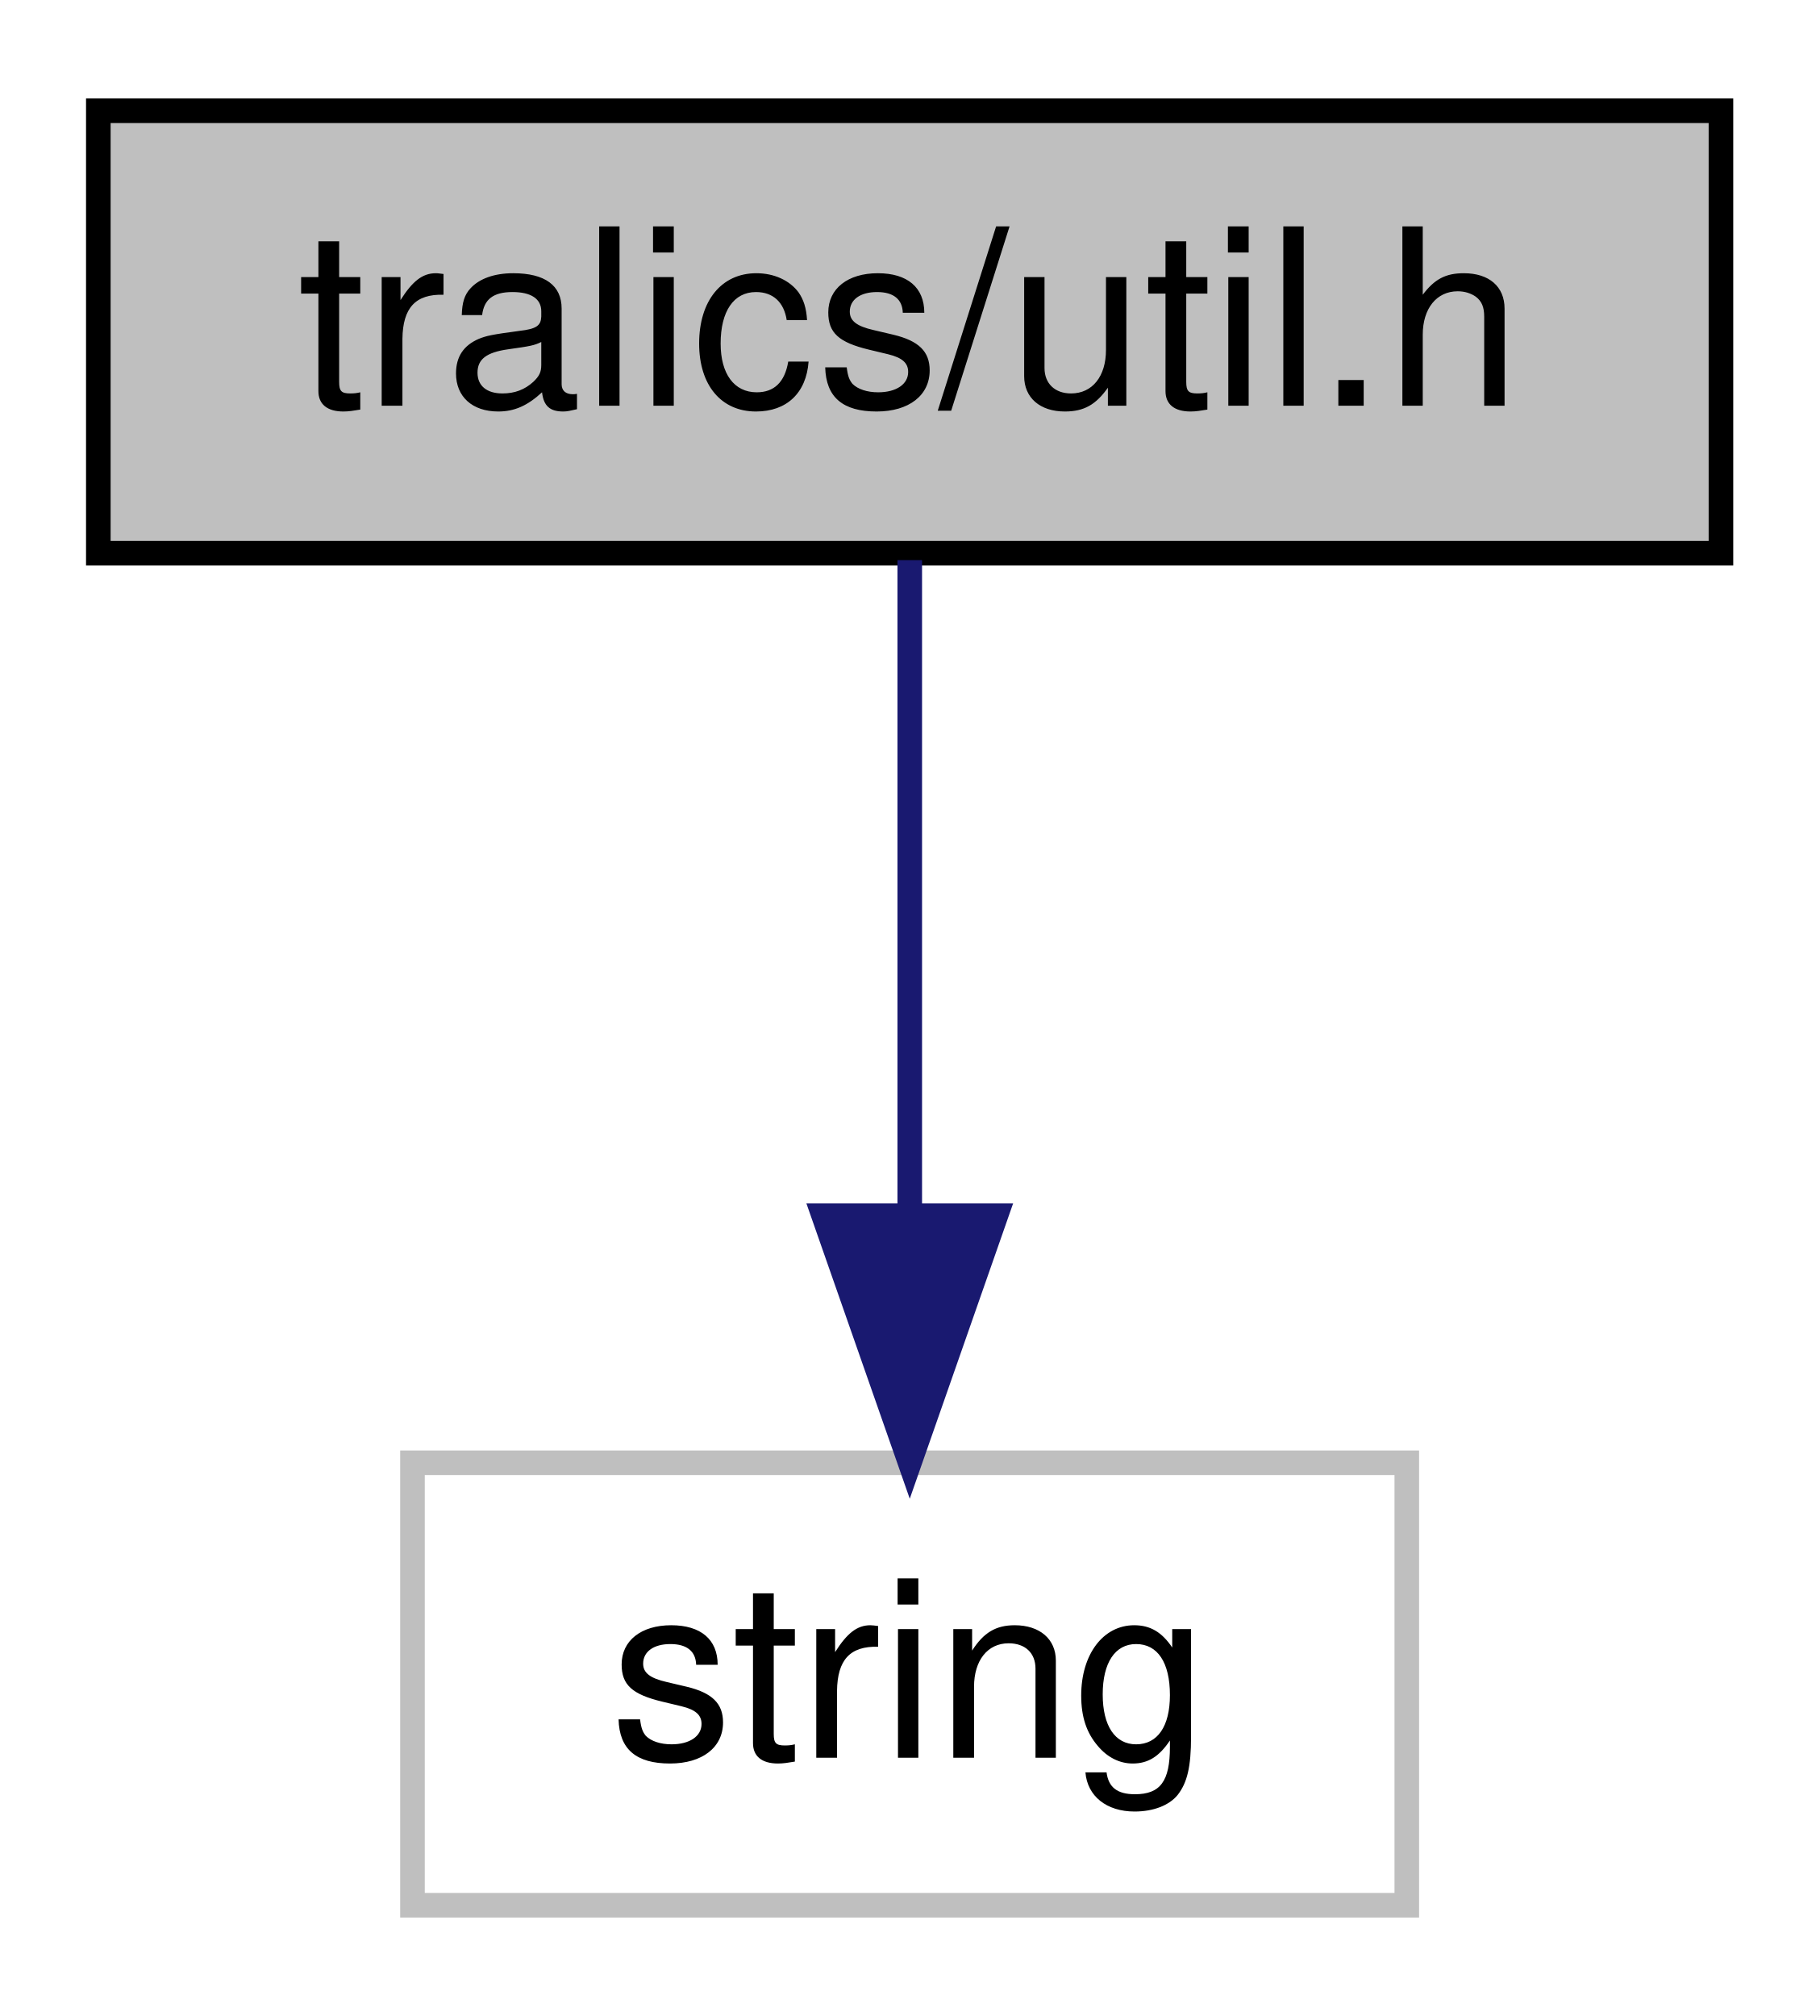
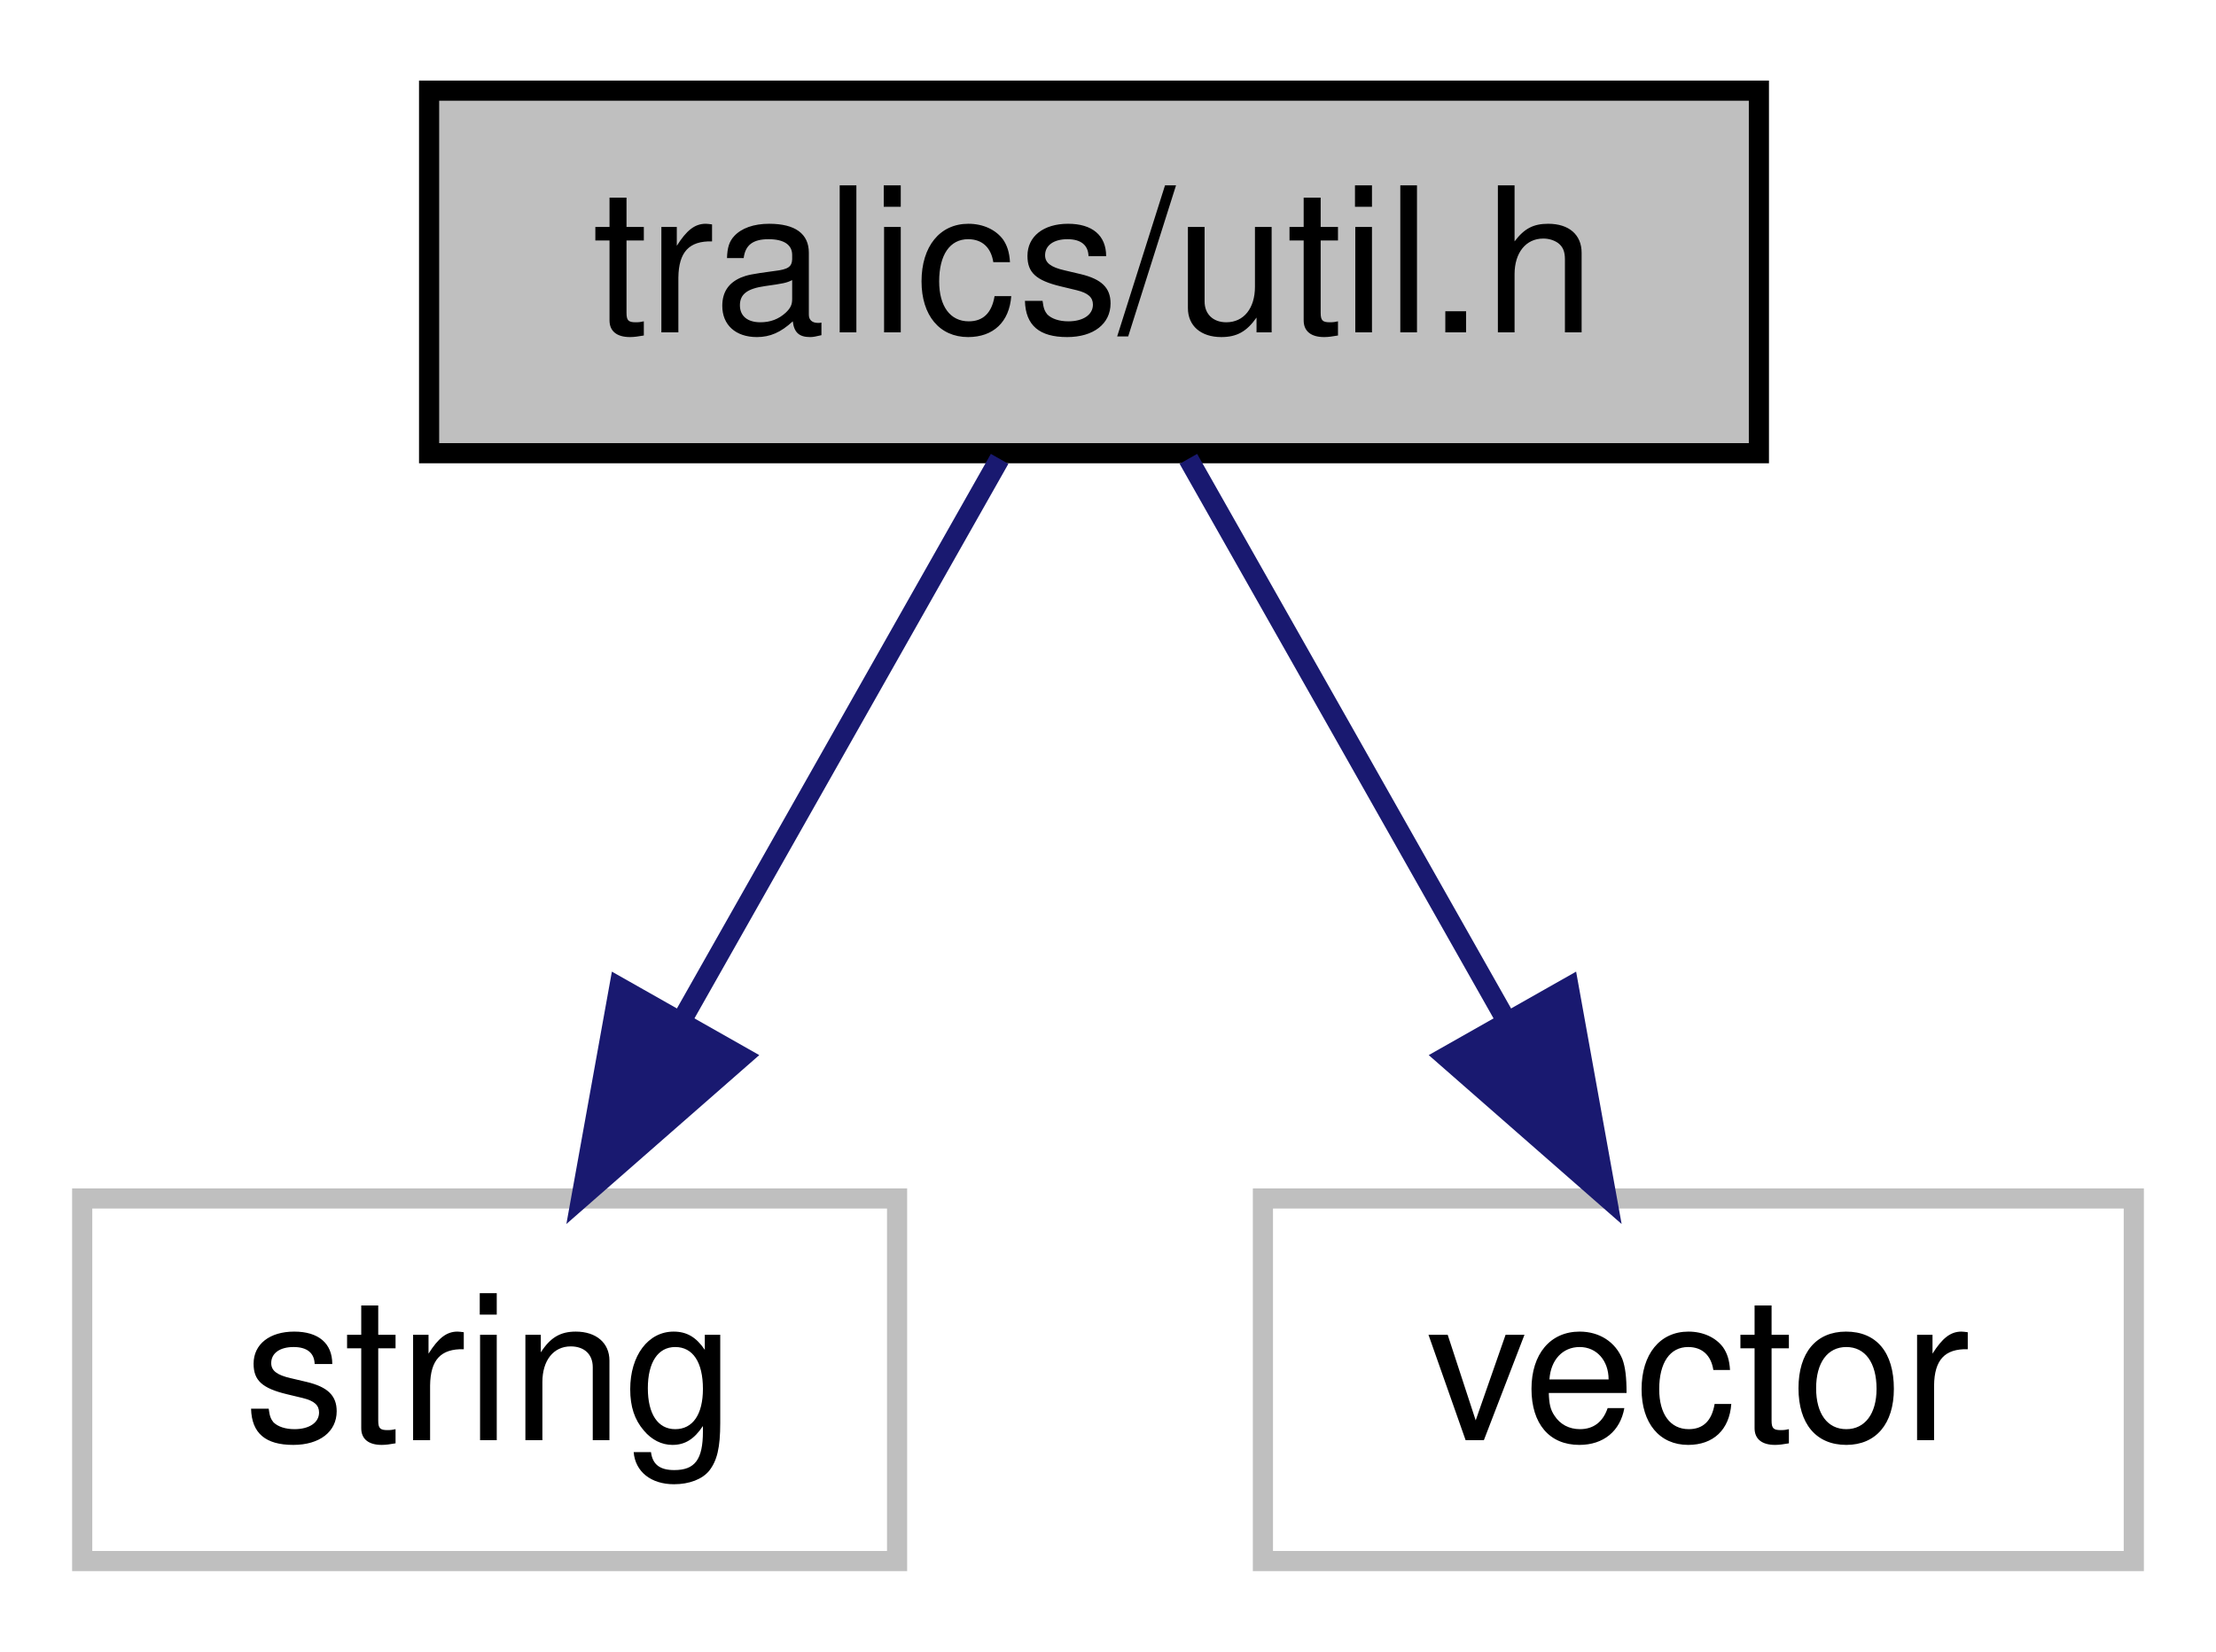
- <svg xmlns="http://www.w3.org/2000/svg" xmlns:xlink="http://www.w3.org/1999/xlink" width="74pt" height="82pt" viewBox="0.00 0.00 74.01 82.00">
+ <svg xmlns="http://www.w3.org/2000/svg" xmlns:xlink="http://www.w3.org/1999/xlink" width="110pt" height="82pt" viewBox="0.00 0.00 109.84 82.00">
  <g id="graph0" class="graph" transform="scale(1 1) rotate(0) translate(4 78)">
    <g id="node1" class="node">
      <g id="a_node1">
        <a xlink:title=" ">
-           <polygon fill="#bfbfbf" stroke="black" points="0,-55.5 0,-73.5 66.01,-73.5 66.01,-55.5 0,-55.5" />
-           <text text-anchor="middle" x="33.01" y="-61.5" font-family="Helvetica,sans-Serif" font-size="10.00">tralics/util.h</text>
+           <polygon fill="#bfbfbf" stroke="black" points="17.22,-55.5 17.22,-73.5 83.23,-73.5 83.23,-55.5 17.22,-55.5" />
+           <text text-anchor="middle" x="50.23" y="-61.5" font-family="Helvetica,sans-Serif" font-size="10.00">tralics/util.h</text>
        </a>
      </g>
    </g>
    <g id="node2" class="node">
      <g id="a_node2">
        <a xlink:title=" ">
-           <polygon fill="none" stroke="#bfbfbf" points="12.78,-0.5 12.78,-18.5 53.23,-18.5 53.23,-0.5 12.78,-0.5" />
-           <text text-anchor="middle" x="33.01" y="-6.5" font-family="Helvetica,sans-Serif" font-size="10.00">string</text>
+           <polygon fill="none" stroke="#bfbfbf" points="0,-0.5 0,-18.5 40.45,-18.5 40.45,-0.5 0,-0.5" />
+           <text text-anchor="middle" x="20.23" y="-6.5" font-family="Helvetica,sans-Serif" font-size="10.00">string</text>
        </a>
      </g>
    </g>
    <g id="edge1" class="edge">
-       <path fill="none" stroke="midnightblue" d="M33.01,-55.22C33.01,-48.18 33.01,-37.81 33.01,-28.83" />
-       <polygon fill="midnightblue" stroke="midnightblue" points="36.51,-28.55 33.01,-18.55 29.51,-28.55 36.51,-28.55" />
+       <path fill="none" stroke="midnightblue" d="M45.54,-55.22C41.33,-47.79 35.03,-36.65 29.76,-27.34" />
+       <polygon fill="midnightblue" stroke="midnightblue" points="32.75,-25.53 24.78,-18.55 26.66,-28.98 32.75,-25.53" />
+     </g>
+     <g id="node3" class="node">
+       <g id="a_node3">
+         <a xlink:title=" ">
+           <polygon fill="none" stroke="#bfbfbf" points="58.61,-0.5 58.61,-18.5 101.84,-18.5 101.84,-0.5 58.61,-0.5" />
+           <text text-anchor="middle" x="80.23" y="-6.5" font-family="Helvetica,sans-Serif" font-size="10.00">vector</text>
+         </a>
+       </g>
+     </g>
+     <g id="edge2" class="edge">
+       <path fill="none" stroke="midnightblue" d="M54.91,-55.22C59.12,-47.79 65.43,-36.65 70.69,-27.34" />
+       <polygon fill="midnightblue" stroke="midnightblue" points="73.79,-28.98 75.67,-18.55 67.7,-25.53 73.79,-28.98" />
    </g>
  </g>
</svg>
